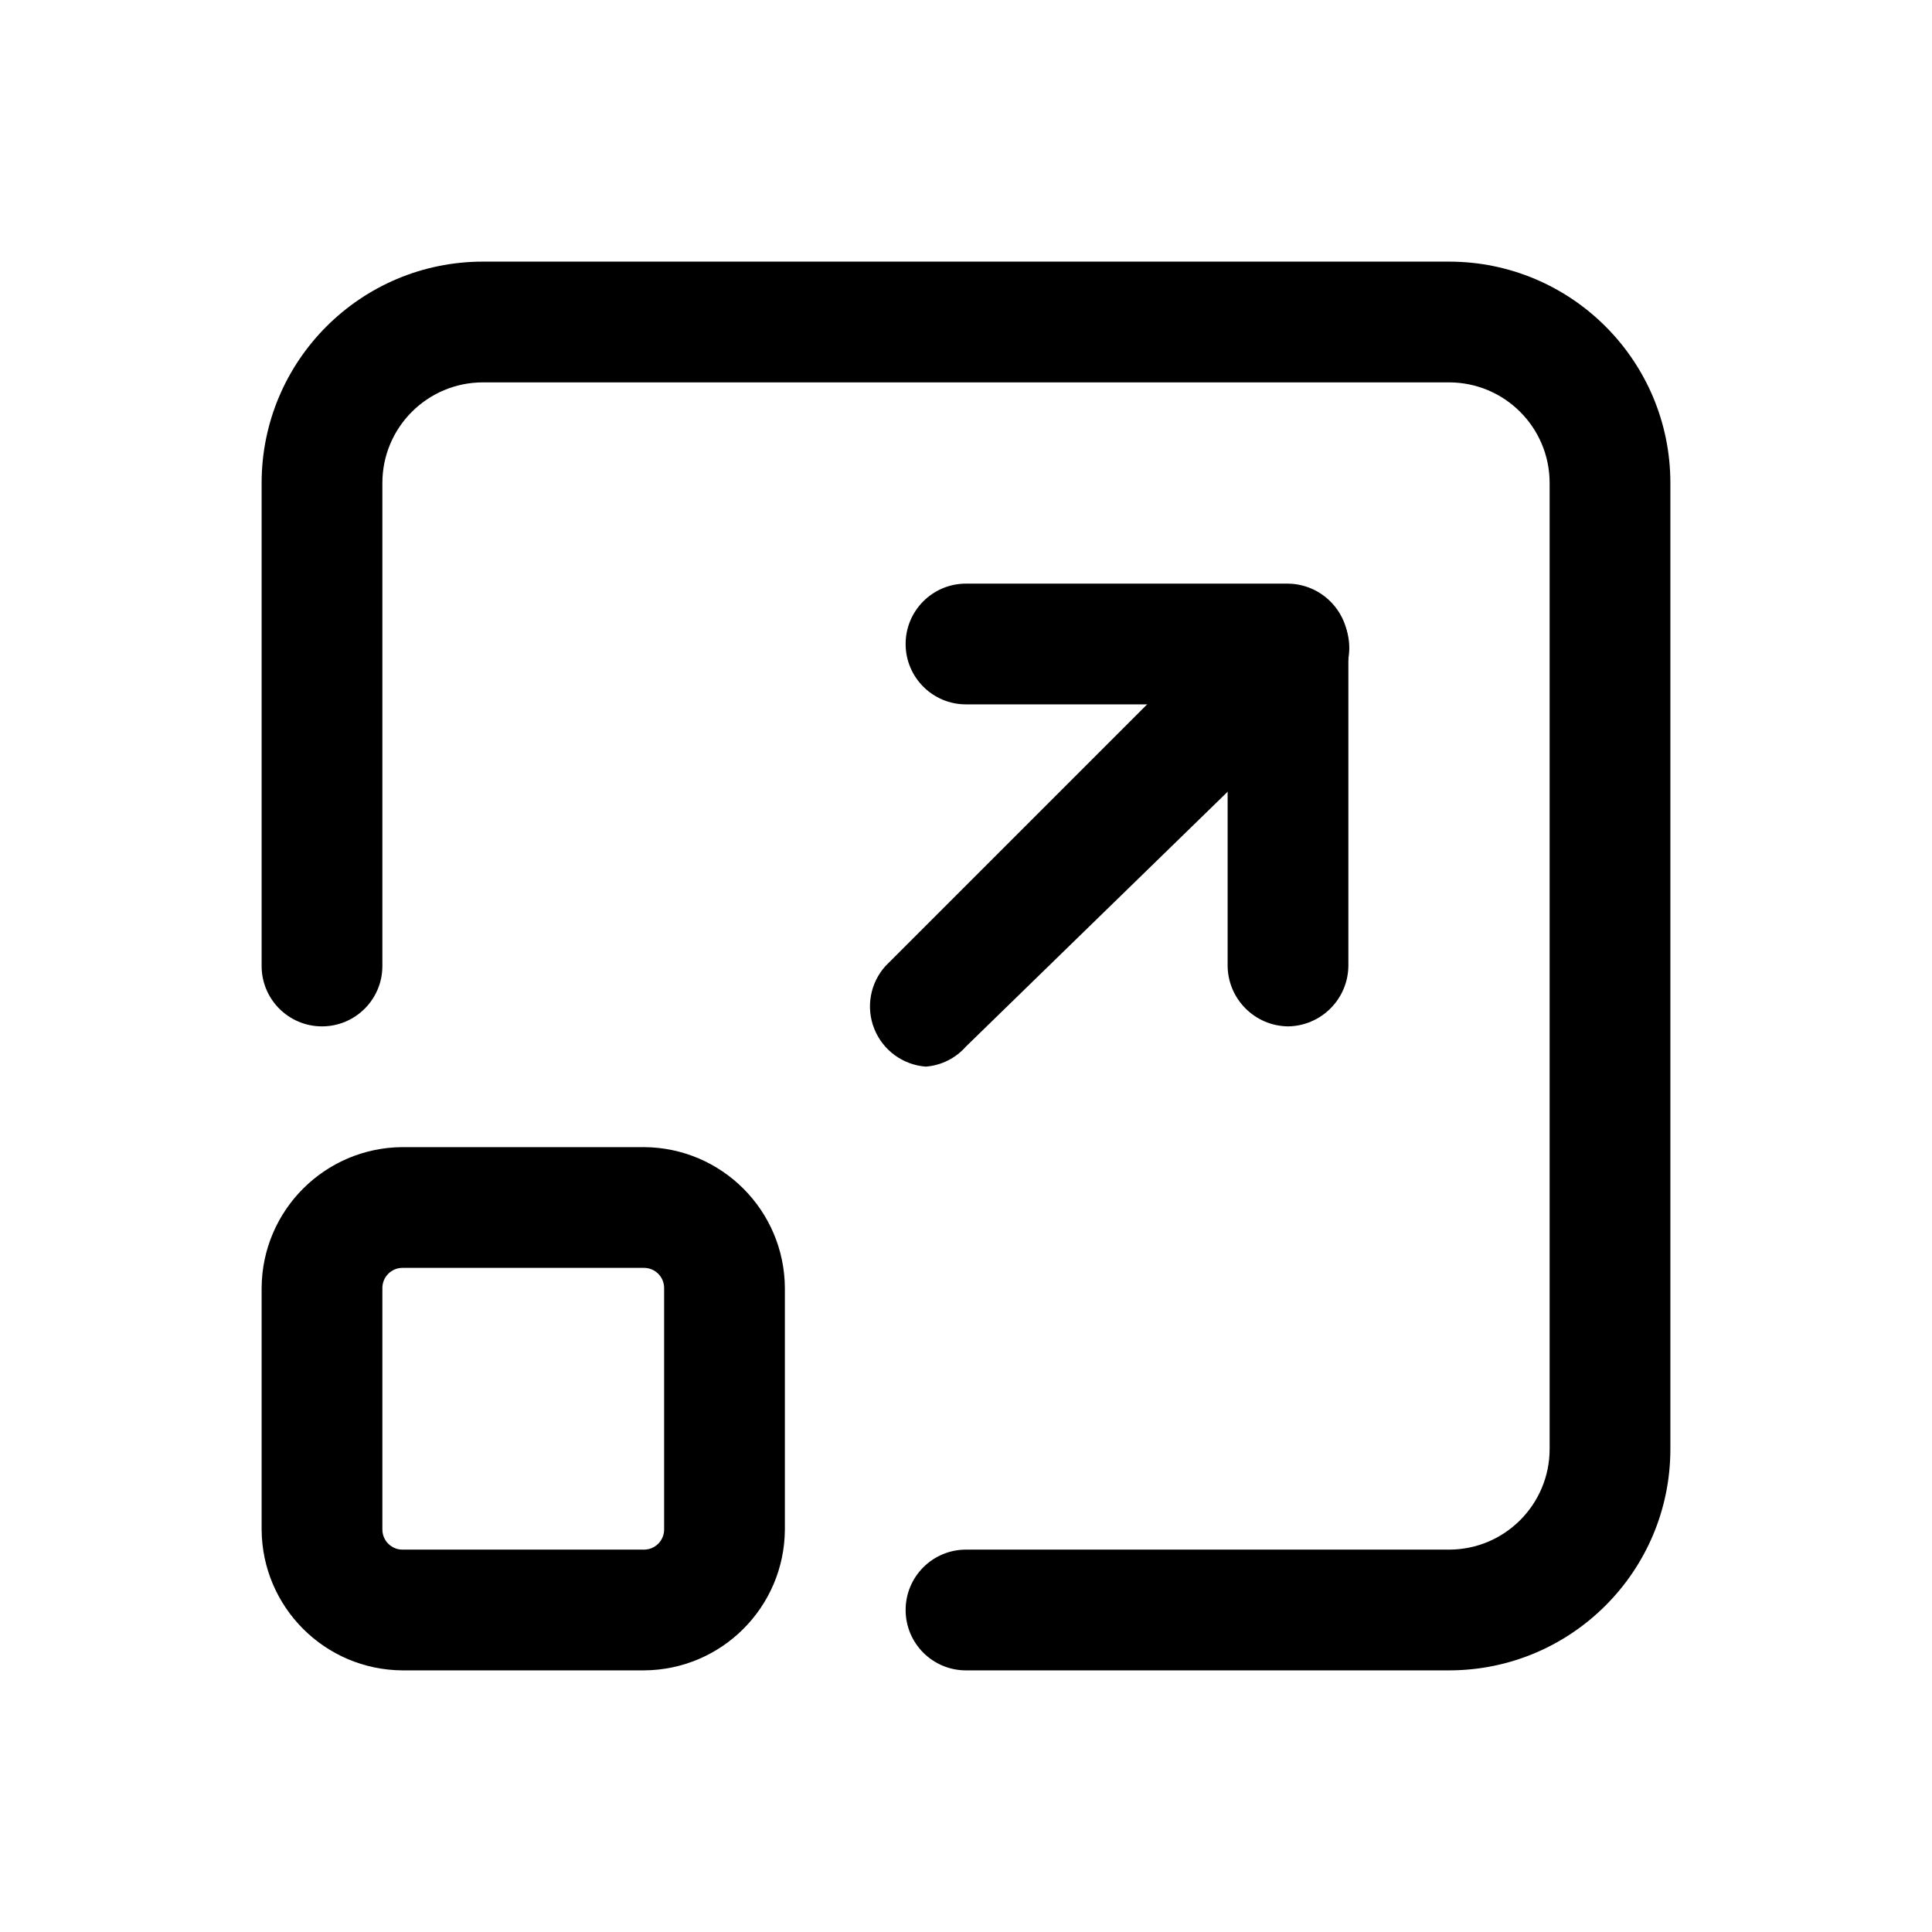
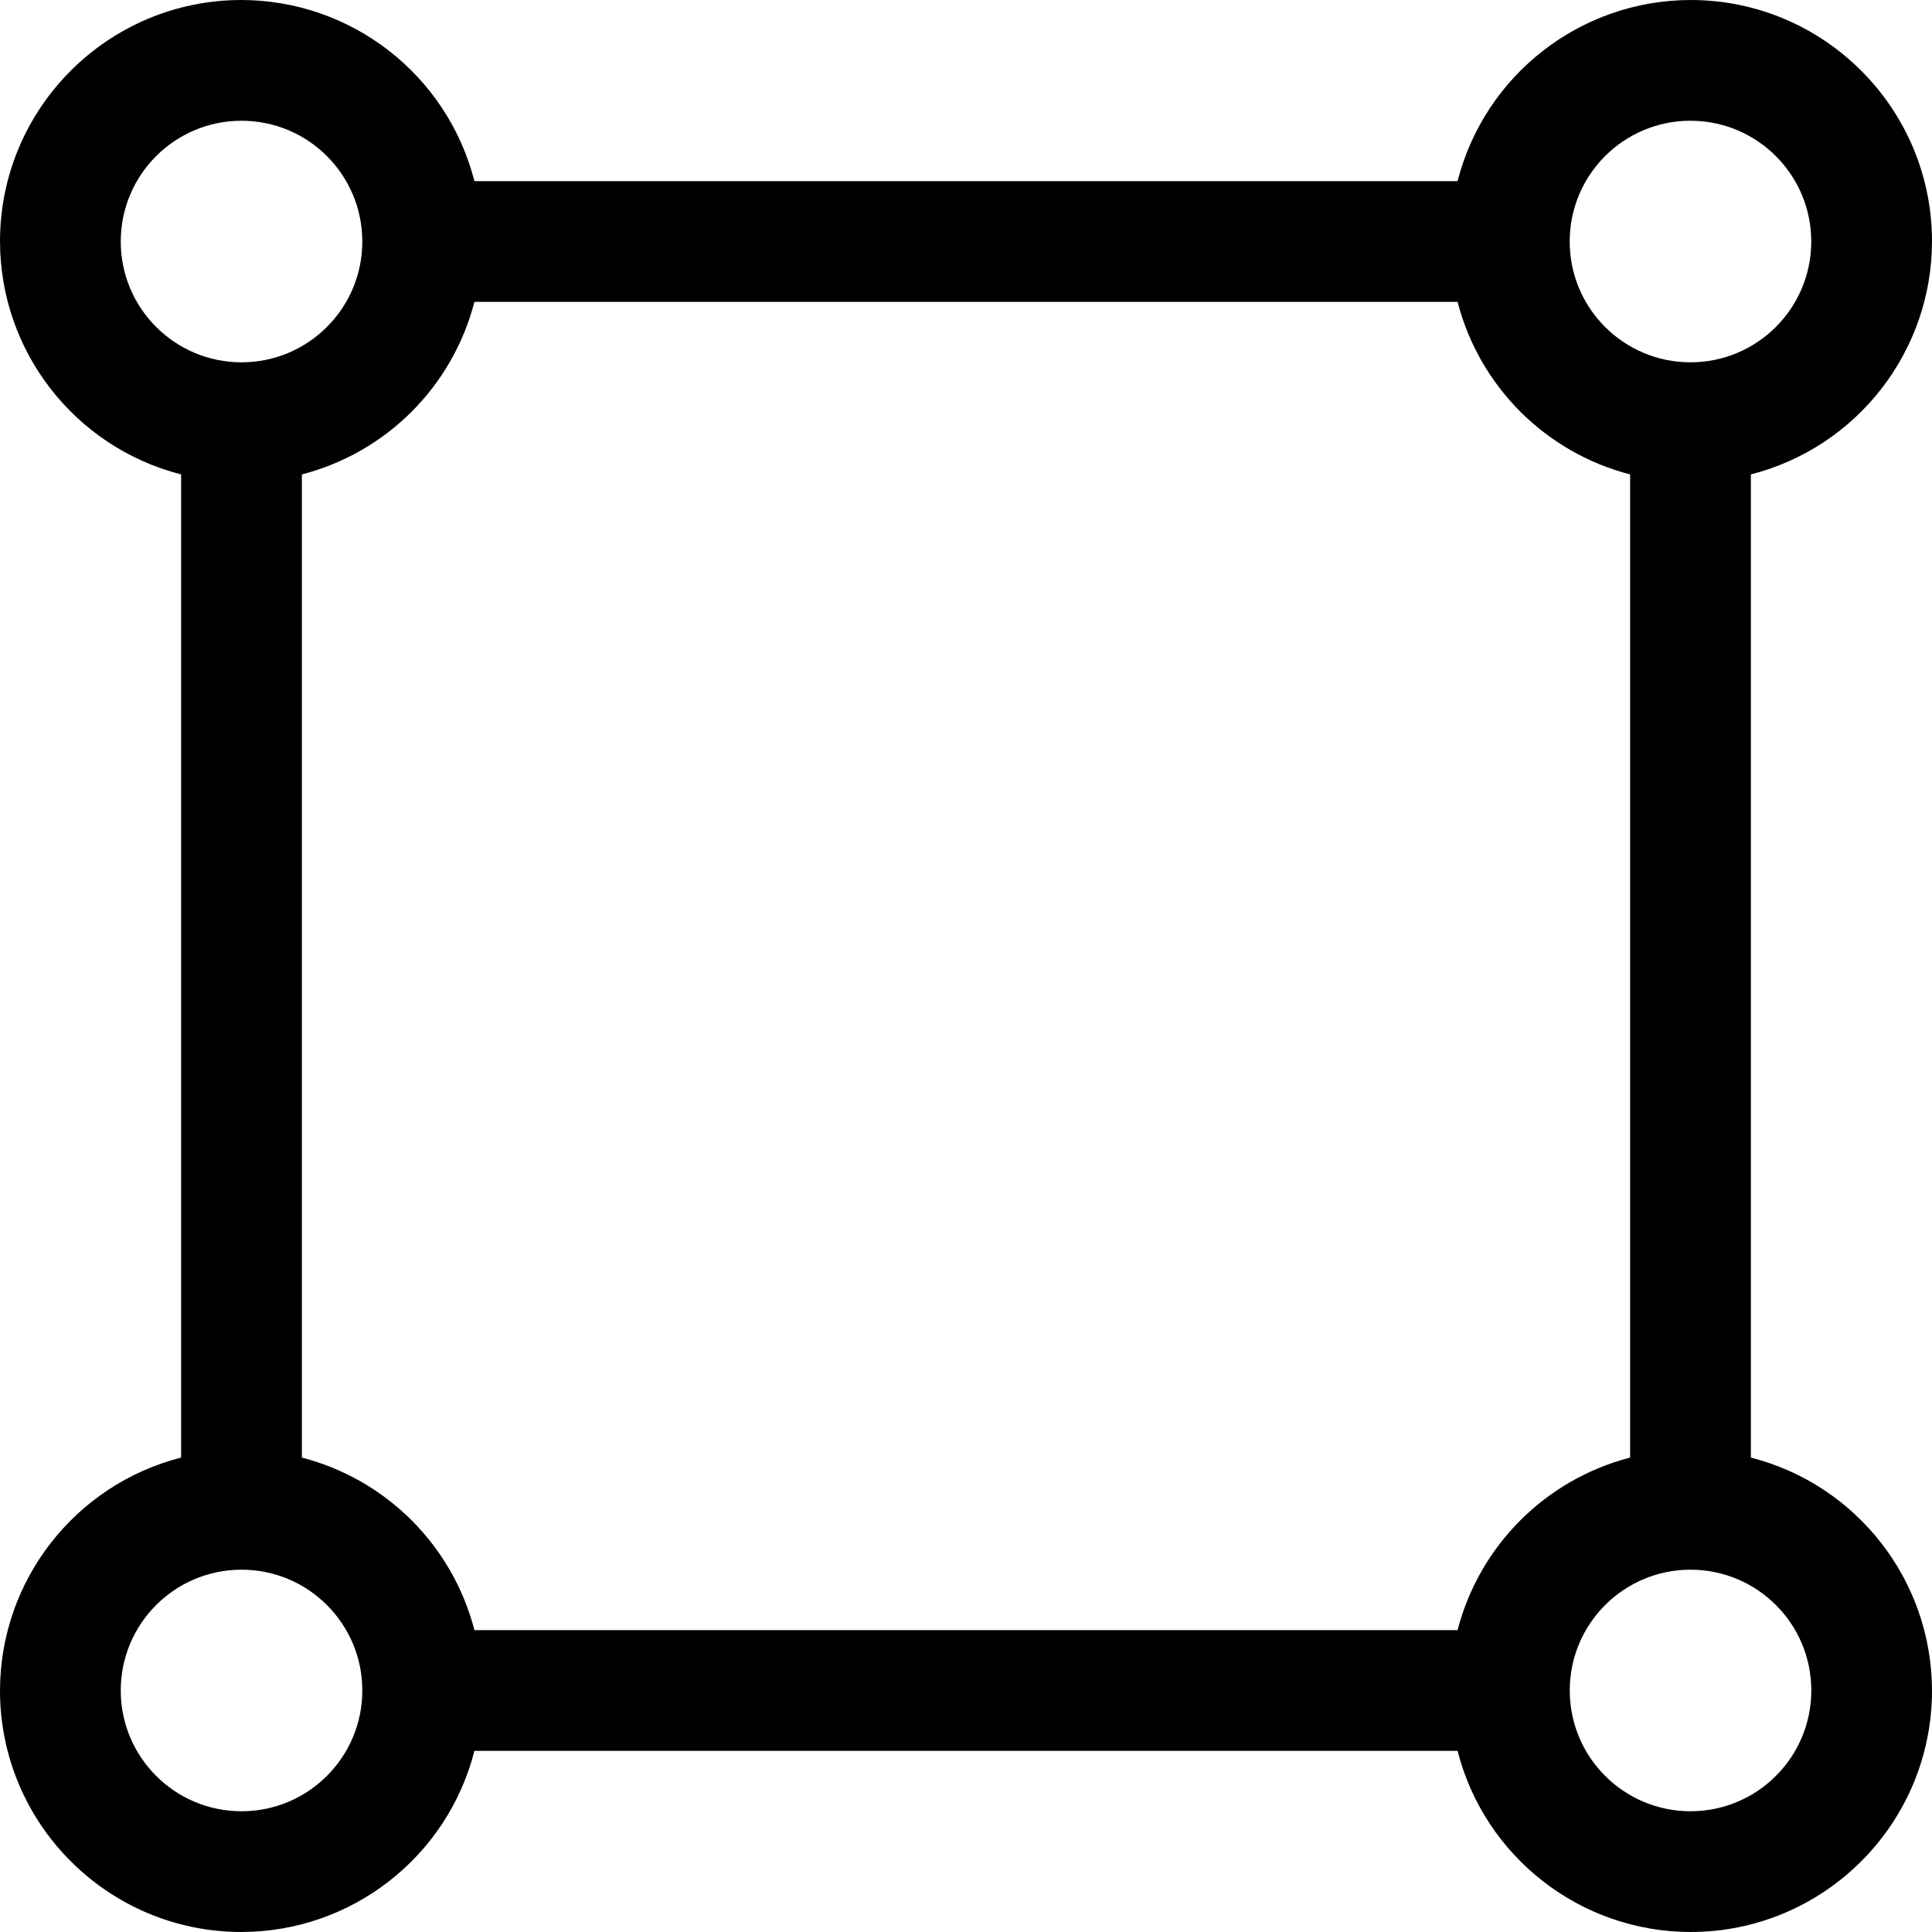
- <svg xmlns="http://www.w3.org/2000/svg" width="25" height="25" viewBox="0 0 24 24">
-   <path d="M18 20.75h-6a.75.75 0 1 1 0-1.5h6A1.25 1.25 0 0 0 19.25 18V6A1.25 1.25 0 0 0 18 4.75H6A1.25 1.25 0 0 0 4.75 6v6a.75.75 0 1 1-1.5 0V6A2.75 2.75 0 0 1 6 3.25h12A2.75 2.75 0 0 1 20.75 6v12A2.75 2.75 0 0 1 18 20.75Z" />
-   <path d="M16 12.75a.76.76 0 0 1-.75-.75V8.75H12a.75.75 0 1 1 0-1.5h4a.76.76 0 0 1 .75.75v4a.76.76 0 0 1-.75.75Z" />
-   <path d="M11.5 13.25A.75.75 0 0 1 11 12l4.5-4.5a.75.75 0 0 1 1.06 1.06L12 13a.74.74 0 0 1-.5.25Z" />
-   <path d="M8 20.75H5A1.76 1.76 0 0 1 3.25 19v-3A1.76 1.76 0 0 1 5 14.25h3A1.76 1.76 0 0 1 9.75 16v3A1.76 1.76 0 0 1 8 20.75Zm-3-5a.25.25 0 0 0-.25.25v3a.25.25 0 0 0 .25.25h3a.25.25 0 0 0 .25-.25v-3a.25.25 0 0 0-.25-.25H5Z" />
+ <svg xmlns="http://www.w3.org/2000/svg" viewBox="0 0 32 32">
+   <path fill-rule="evenodd" d="M28 30a2 2 0 1 1 .001-4.001A2 2 0 0 1 28 30Zm-3.858-3H7.858A3.985 3.985 0 0 0 5 24.142V7.858A3.983 3.983 0 0 0 7.858 5h16.284A3.983 3.983 0 0 0 27 7.858v16.284A3.985 3.985 0 0 0 24.142 27ZM4 30a2 2 0 1 1 .001-4.001A2 2 0 0 1 4 30ZM2 4a2 2 0 1 1 4.001.001A2 2 0 0 1 2 4Zm26-2a2 2 0 1 1-.001 4.001A2 2 0 0 1 28 2Zm1 22.142V7.858A3.99 3.99 0 0 0 32 4a4 4 0 0 0-4-4 3.99 3.99 0 0 0-3.858 3H7.858A3.99 3.99 0 0 0 4 0a4 4 0 0 0-4 4 3.99 3.99 0 0 0 3 3.858v16.284A3.99 3.99 0 0 0 0 28a4 4 0 0 0 4 4 3.988 3.988 0 0 0 3.858-3h16.284A3.988 3.988 0 0 0 28 32a4 4 0 0 0 4-4 3.99 3.99 0 0 0-3-3.858Z" />
</svg>
